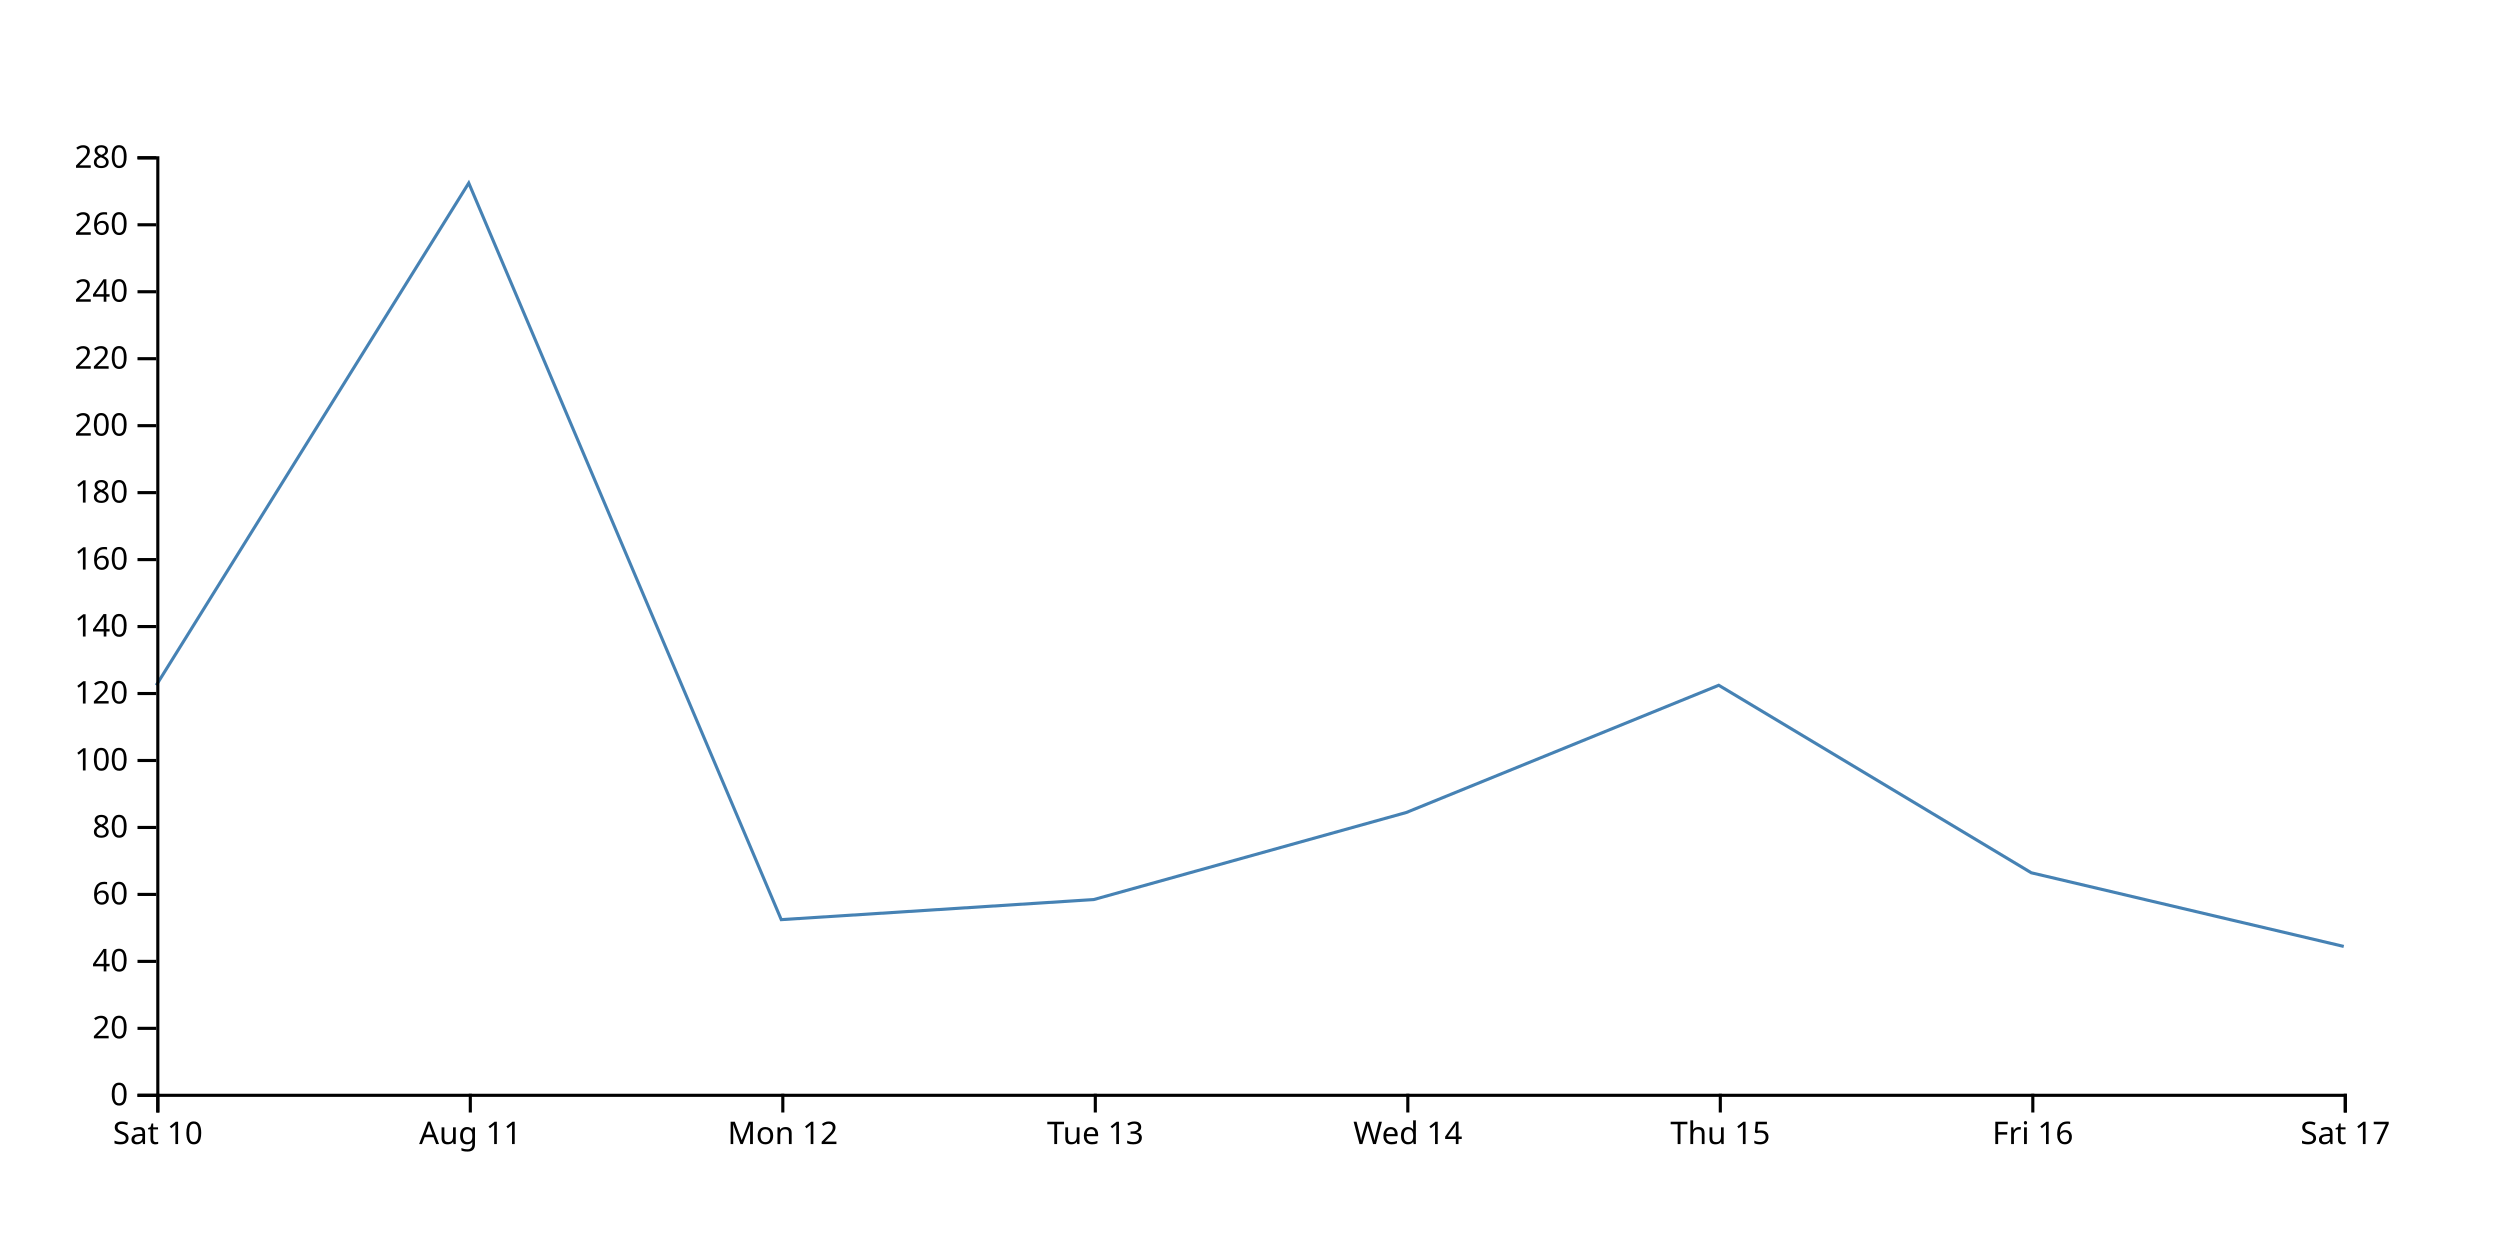
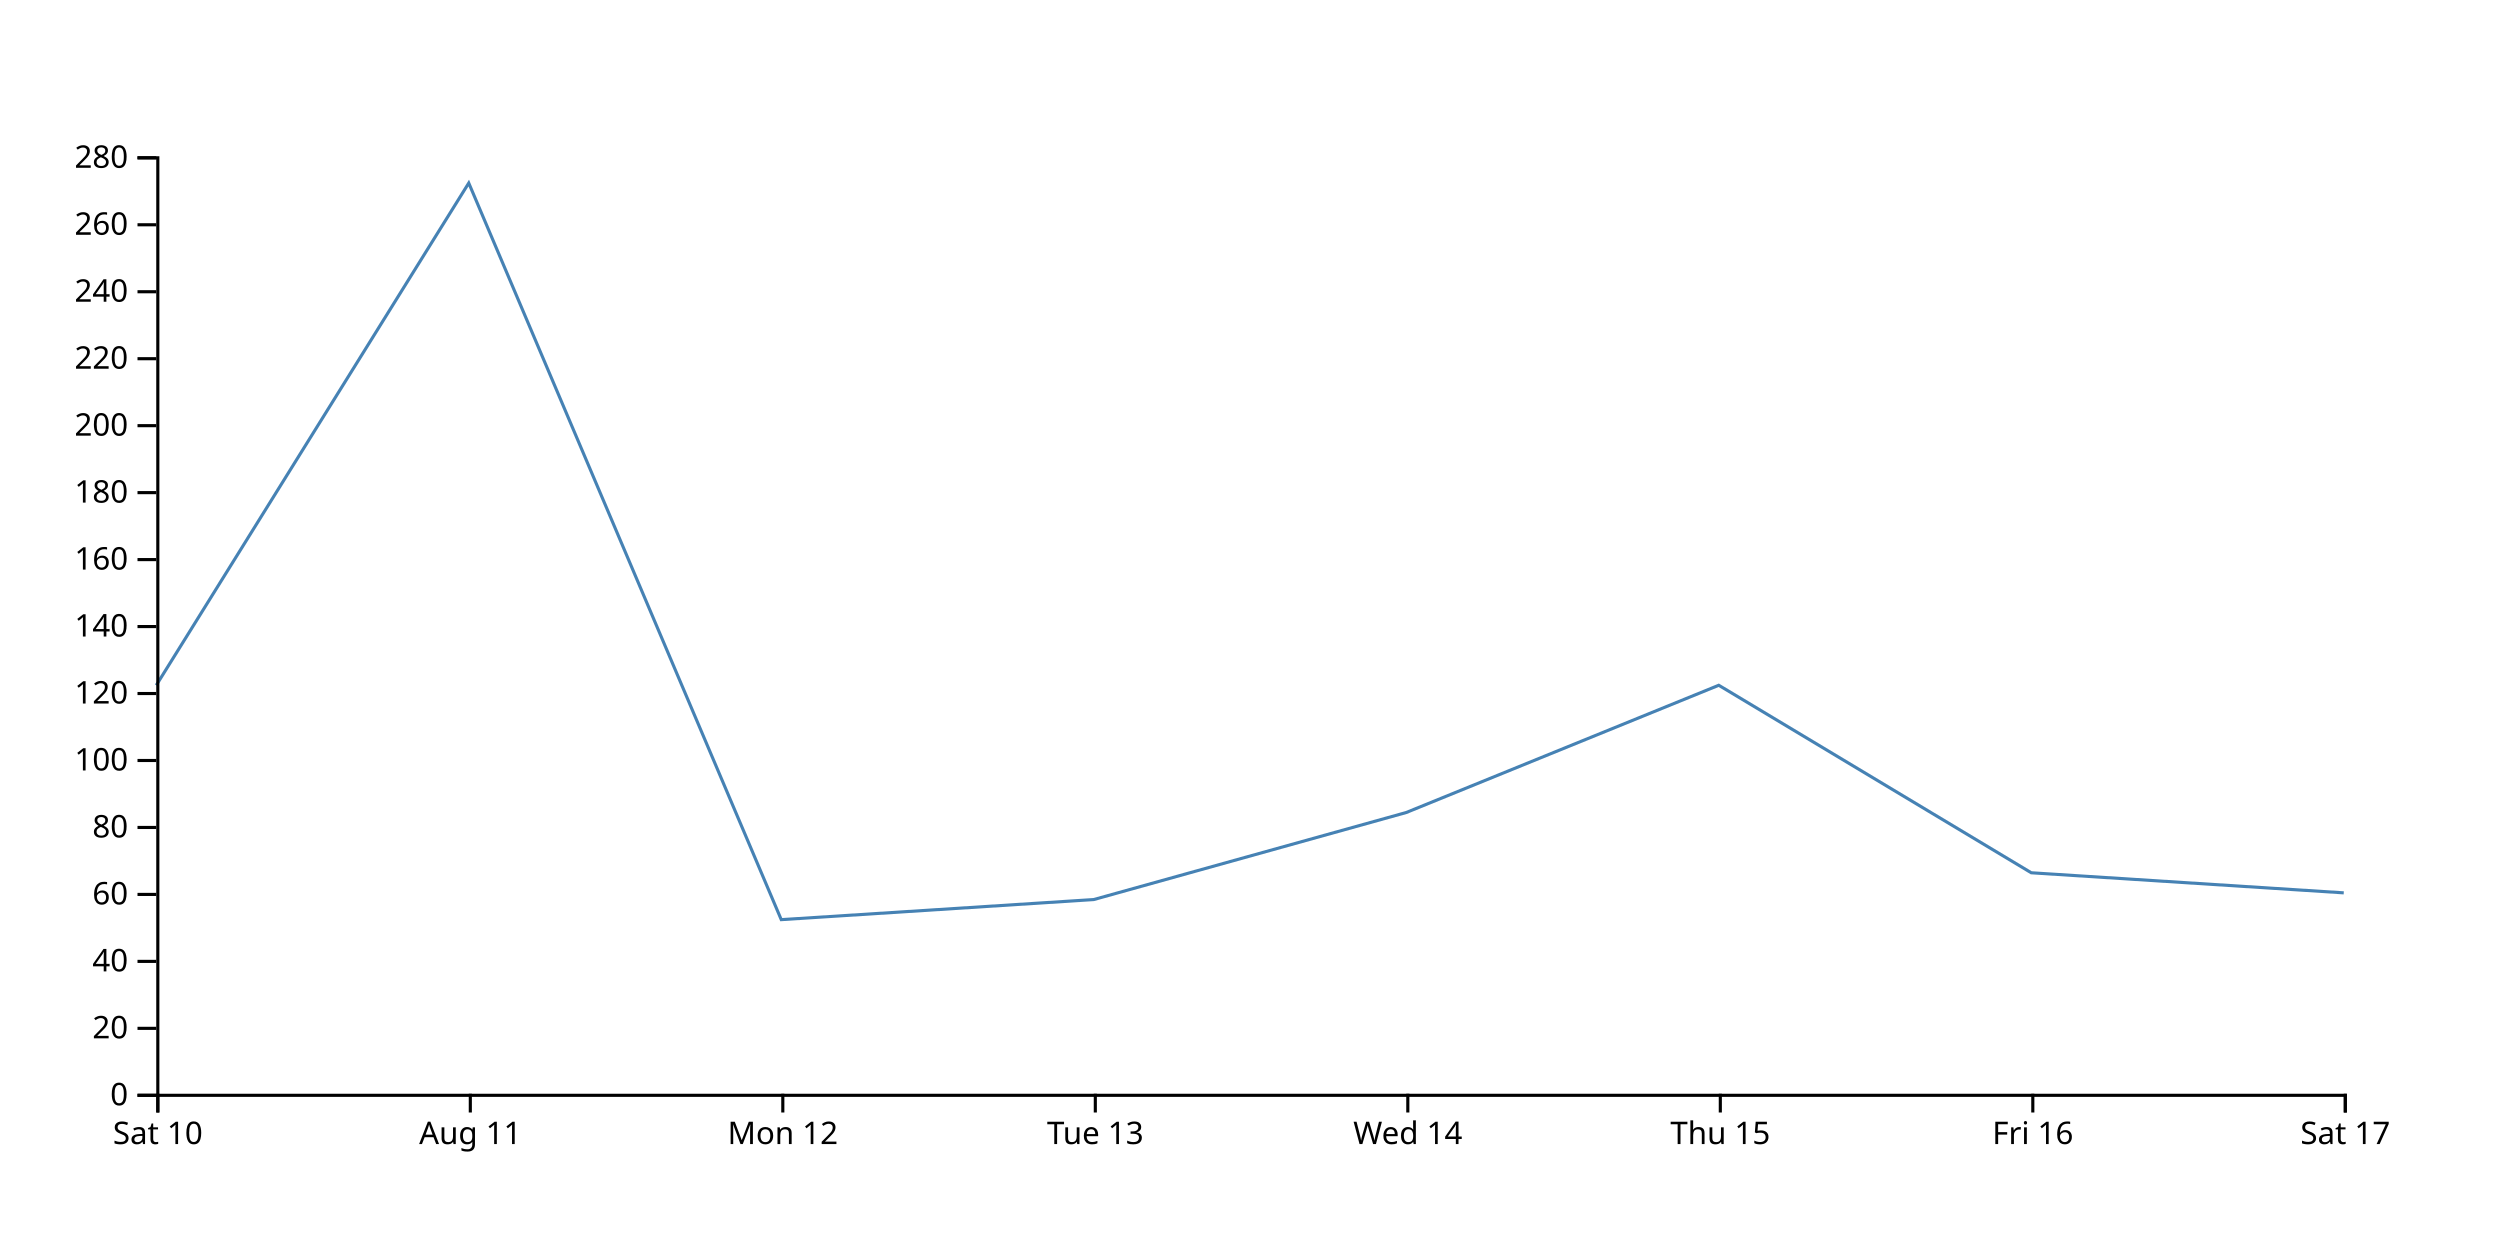
<svg xmlns="http://www.w3.org/2000/svg" width="800" height="400">
-   <path d="M750,302.857L650,279.286L550,219.286L450,260L350,287.857L250,294.286L150,58.571L50,219.286" fill="none" stroke="steelblue" />
+   <path d="M750,285.714L650,279.286L550,219.286L450,260L350,287.857L250,294.286L150,58.571L50,219.286" fill="none" stroke="steelblue" />
  <g transform="translate(0,350)" fill="none" font-size="10" font-family="sans-serif" text-anchor="middle">
    <path class="domain" stroke="currentColor" d="M50.5,6V0.5H750.5V6" />
    <g class="tick" opacity="1" transform="translate(50.5,0)">
      <line stroke="currentColor" y2="6" />
      <text fill="currentColor" y="9" dy="0.71em">Sat 10</text>
    </g>
    <g class="tick" opacity="1" transform="translate(150.5,0)">
      <line stroke="currentColor" y2="6" />
      <text fill="currentColor" y="9" dy="0.71em">Aug 11</text>
    </g>
    <g class="tick" opacity="1" transform="translate(250.5,0)">
      <line stroke="currentColor" y2="6" />
      <text fill="currentColor" y="9" dy="0.71em">Mon 12</text>
    </g>
    <g class="tick" opacity="1" transform="translate(350.5,0)">
      <line stroke="currentColor" y2="6" />
      <text fill="currentColor" y="9" dy="0.71em">Tue 13</text>
    </g>
    <g class="tick" opacity="1" transform="translate(450.5,0)">
      <line stroke="currentColor" y2="6" />
      <text fill="currentColor" y="9" dy="0.71em">Wed 14</text>
    </g>
    <g class="tick" opacity="1" transform="translate(550.5,0)">
      <line stroke="currentColor" y2="6" />
      <text fill="currentColor" y="9" dy="0.71em">Thu 15</text>
    </g>
    <g class="tick" opacity="1" transform="translate(650.5,0)">
      <line stroke="currentColor" y2="6" />
      <text fill="currentColor" y="9" dy="0.71em">Fri 16</text>
    </g>
    <g class="tick" opacity="1" transform="translate(750.5,0)">
      <line stroke="currentColor" y2="6" />
      <text fill="currentColor" y="9" dy="0.71em">Sat 17</text>
    </g>
  </g>
  <g transform="translate(50,0)" fill="none" font-size="10" font-family="sans-serif" text-anchor="end">
    <path class="domain" stroke="currentColor" d="M-6,350.5H0.5V50.5H-6" />
    <g class="tick" opacity="1" transform="translate(0,350.5)">
      <line stroke="currentColor" x2="-6" />
      <text fill="currentColor" x="-9" dy="0.32em">0</text>
    </g>
    <g class="tick" opacity="1" transform="translate(0,329.0714)">
      <line stroke="currentColor" x2="-6" />
      <text fill="currentColor" x="-9" dy="0.32em">20</text>
    </g>
    <g class="tick" opacity="1" transform="translate(0,307.6429)">
      <line stroke="currentColor" x2="-6" />
      <text fill="currentColor" x="-9" dy="0.32em">40</text>
    </g>
    <g class="tick" opacity="1" transform="translate(0,286.2143)">
      <line stroke="currentColor" x2="-6" />
      <text fill="currentColor" x="-9" dy="0.32em">60</text>
    </g>
    <g class="tick" opacity="1" transform="translate(0,264.7857)">
      <line stroke="currentColor" x2="-6" />
      <text fill="currentColor" x="-9" dy="0.32em">80</text>
    </g>
    <g class="tick" opacity="1" transform="translate(0,243.3571)">
      <line stroke="currentColor" x2="-6" />
      <text fill="currentColor" x="-9" dy="0.32em">100</text>
    </g>
    <g class="tick" opacity="1" transform="translate(0,221.9286)">
      <line stroke="currentColor" x2="-6" />
      <text fill="currentColor" x="-9" dy="0.32em">120</text>
    </g>
    <g class="tick" opacity="1" transform="translate(0,200.5)">
      <line stroke="currentColor" x2="-6" />
      <text fill="currentColor" x="-9" dy="0.32em">140</text>
    </g>
    <g class="tick" opacity="1" transform="translate(0,179.0714)">
      <line stroke="currentColor" x2="-6" />
      <text fill="currentColor" x="-9" dy="0.32em">160</text>
    </g>
    <g class="tick" opacity="1" transform="translate(0,157.6429)">
      <line stroke="currentColor" x2="-6" />
      <text fill="currentColor" x="-9" dy="0.32em">180</text>
    </g>
    <g class="tick" opacity="1" transform="translate(0,136.2143)">
      <line stroke="currentColor" x2="-6" />
      <text fill="currentColor" x="-9" dy="0.32em">200</text>
    </g>
    <g class="tick" opacity="1" transform="translate(0,114.7857)">
      <line stroke="currentColor" x2="-6" />
      <text fill="currentColor" x="-9" dy="0.32em">220</text>
    </g>
    <g class="tick" opacity="1" transform="translate(0,93.35714)">
      <line stroke="currentColor" x2="-6" />
      <text fill="currentColor" x="-9" dy="0.32em">240</text>
    </g>
    <g class="tick" opacity="1" transform="translate(0,71.92857)">
      <line stroke="currentColor" x2="-6" />
      <text fill="currentColor" x="-9" dy="0.32em">260</text>
    </g>
    <g class="tick" opacity="1" transform="translate(0,50.5)">
      <line stroke="currentColor" x2="-6" />
      <text fill="currentColor" x="-9" dy="0.32em">280</text>
    </g>
  </g>
</svg>
